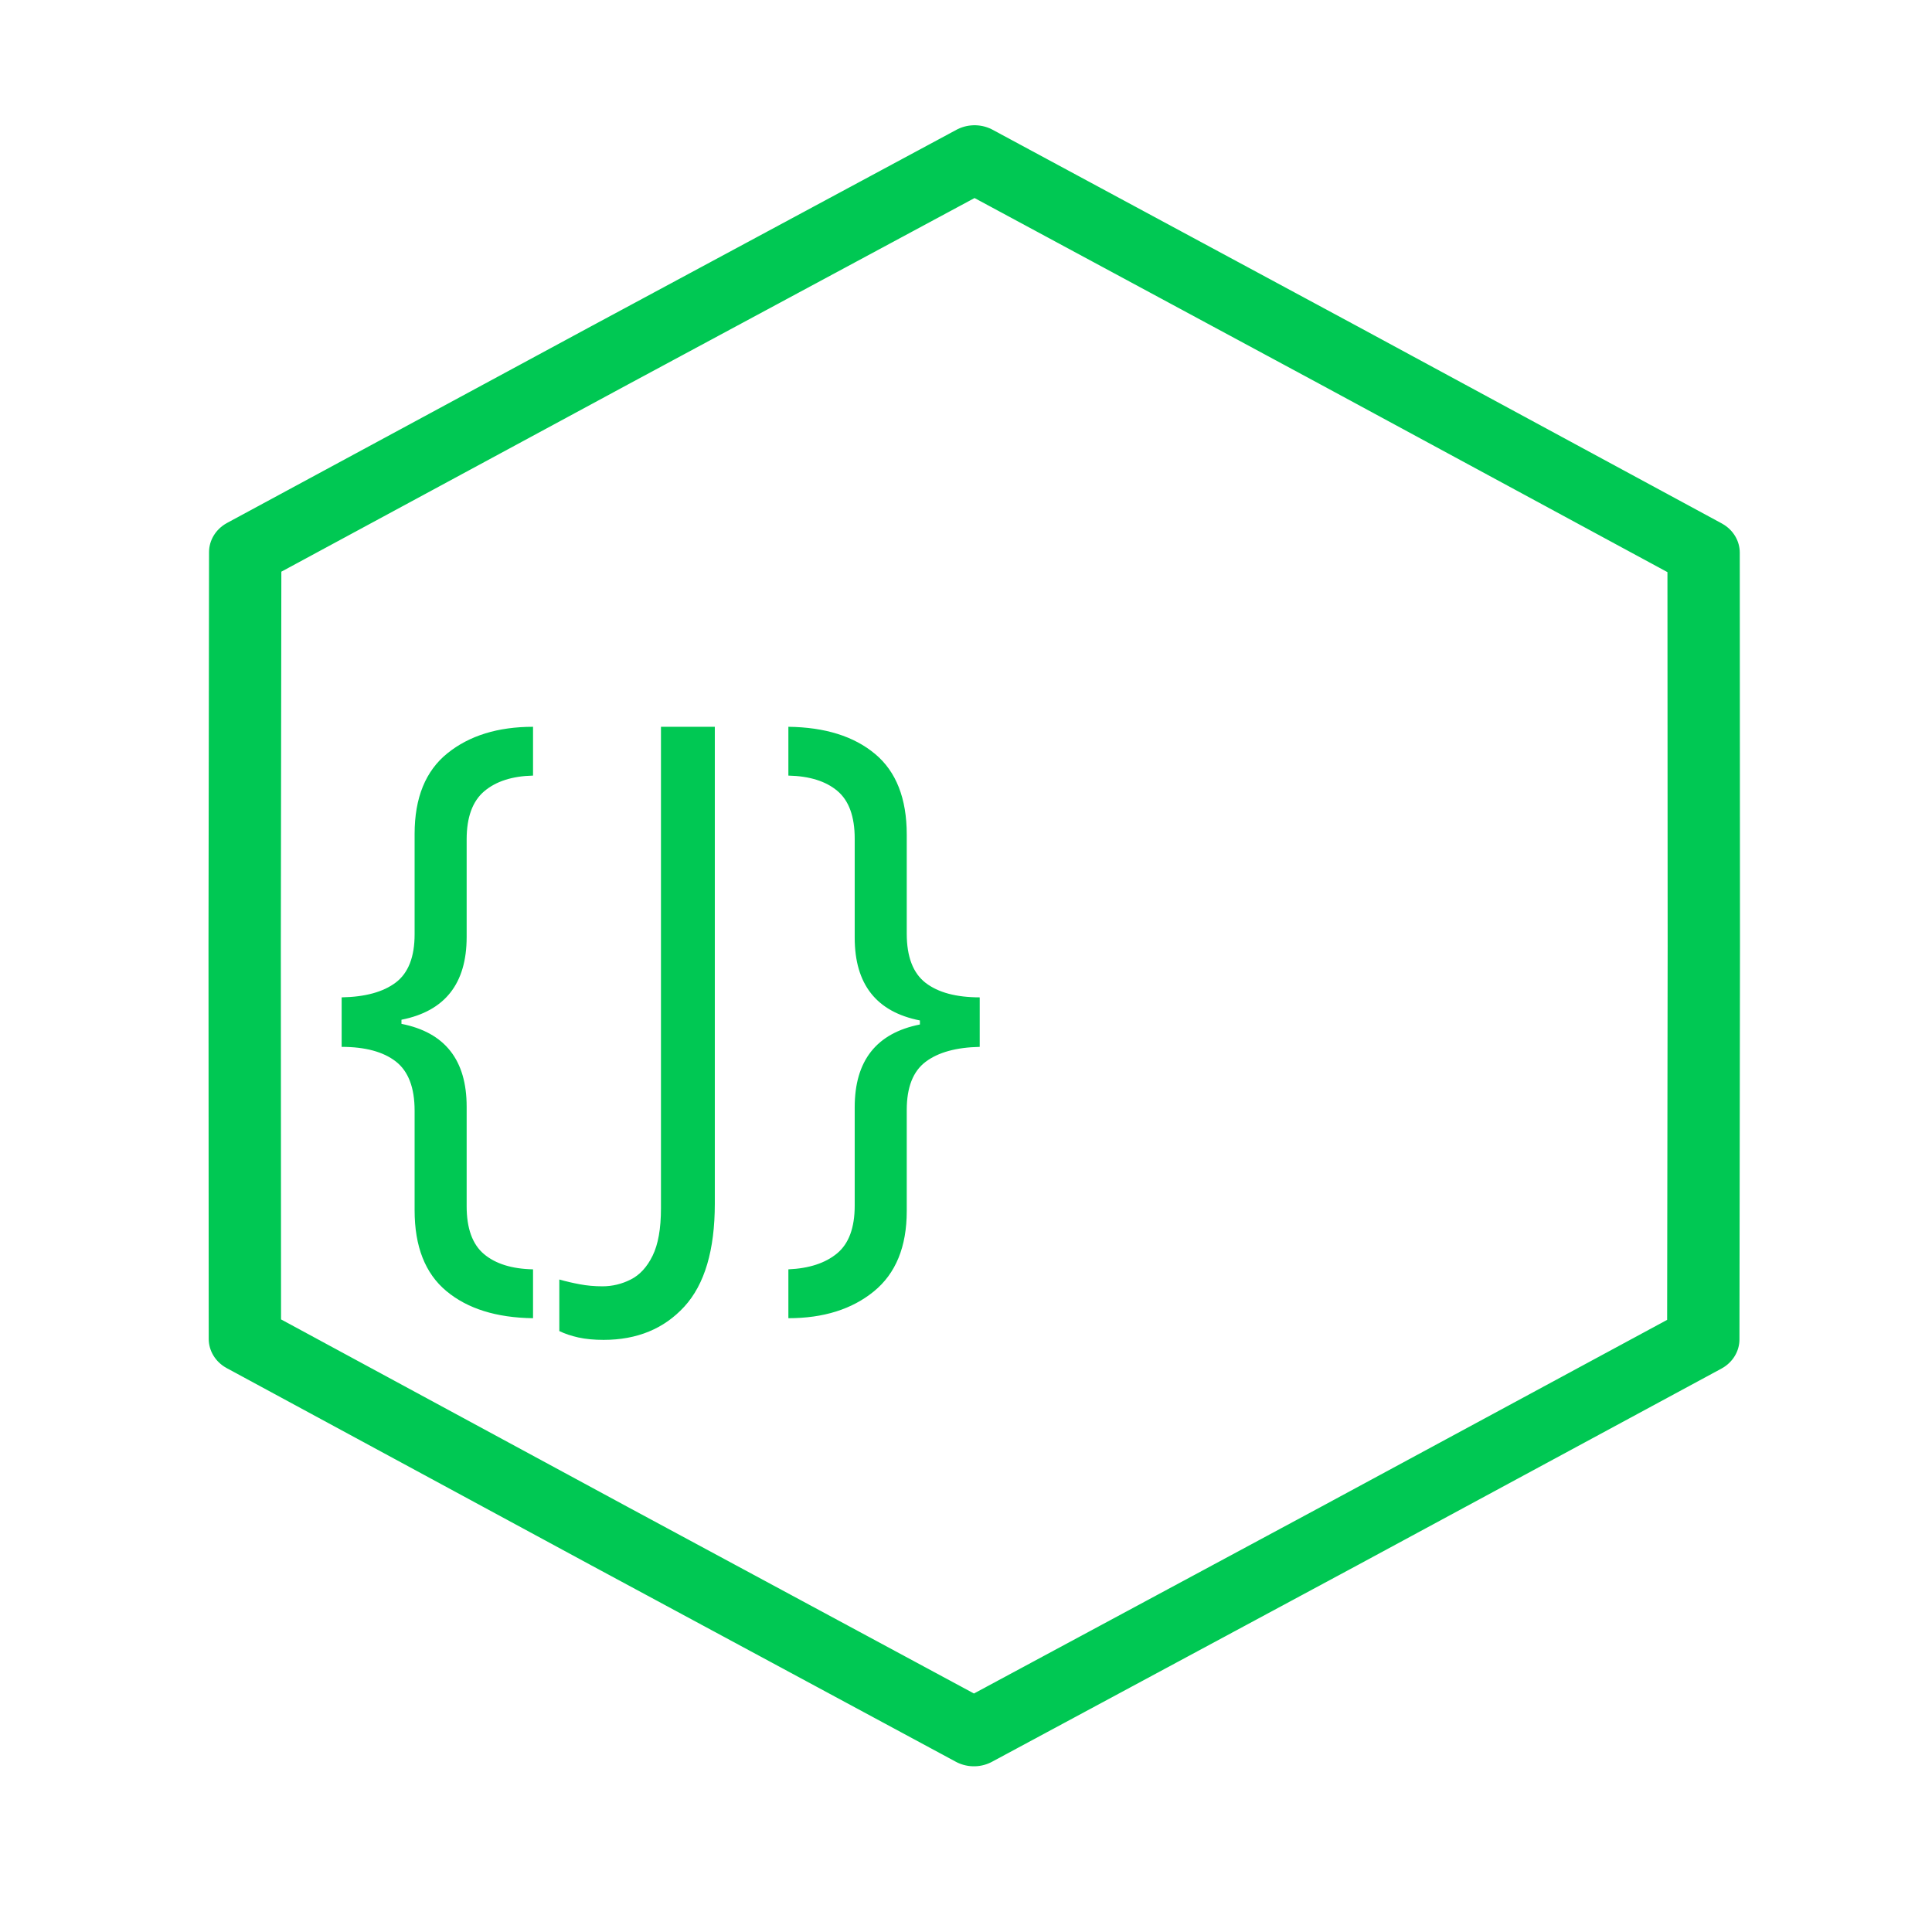
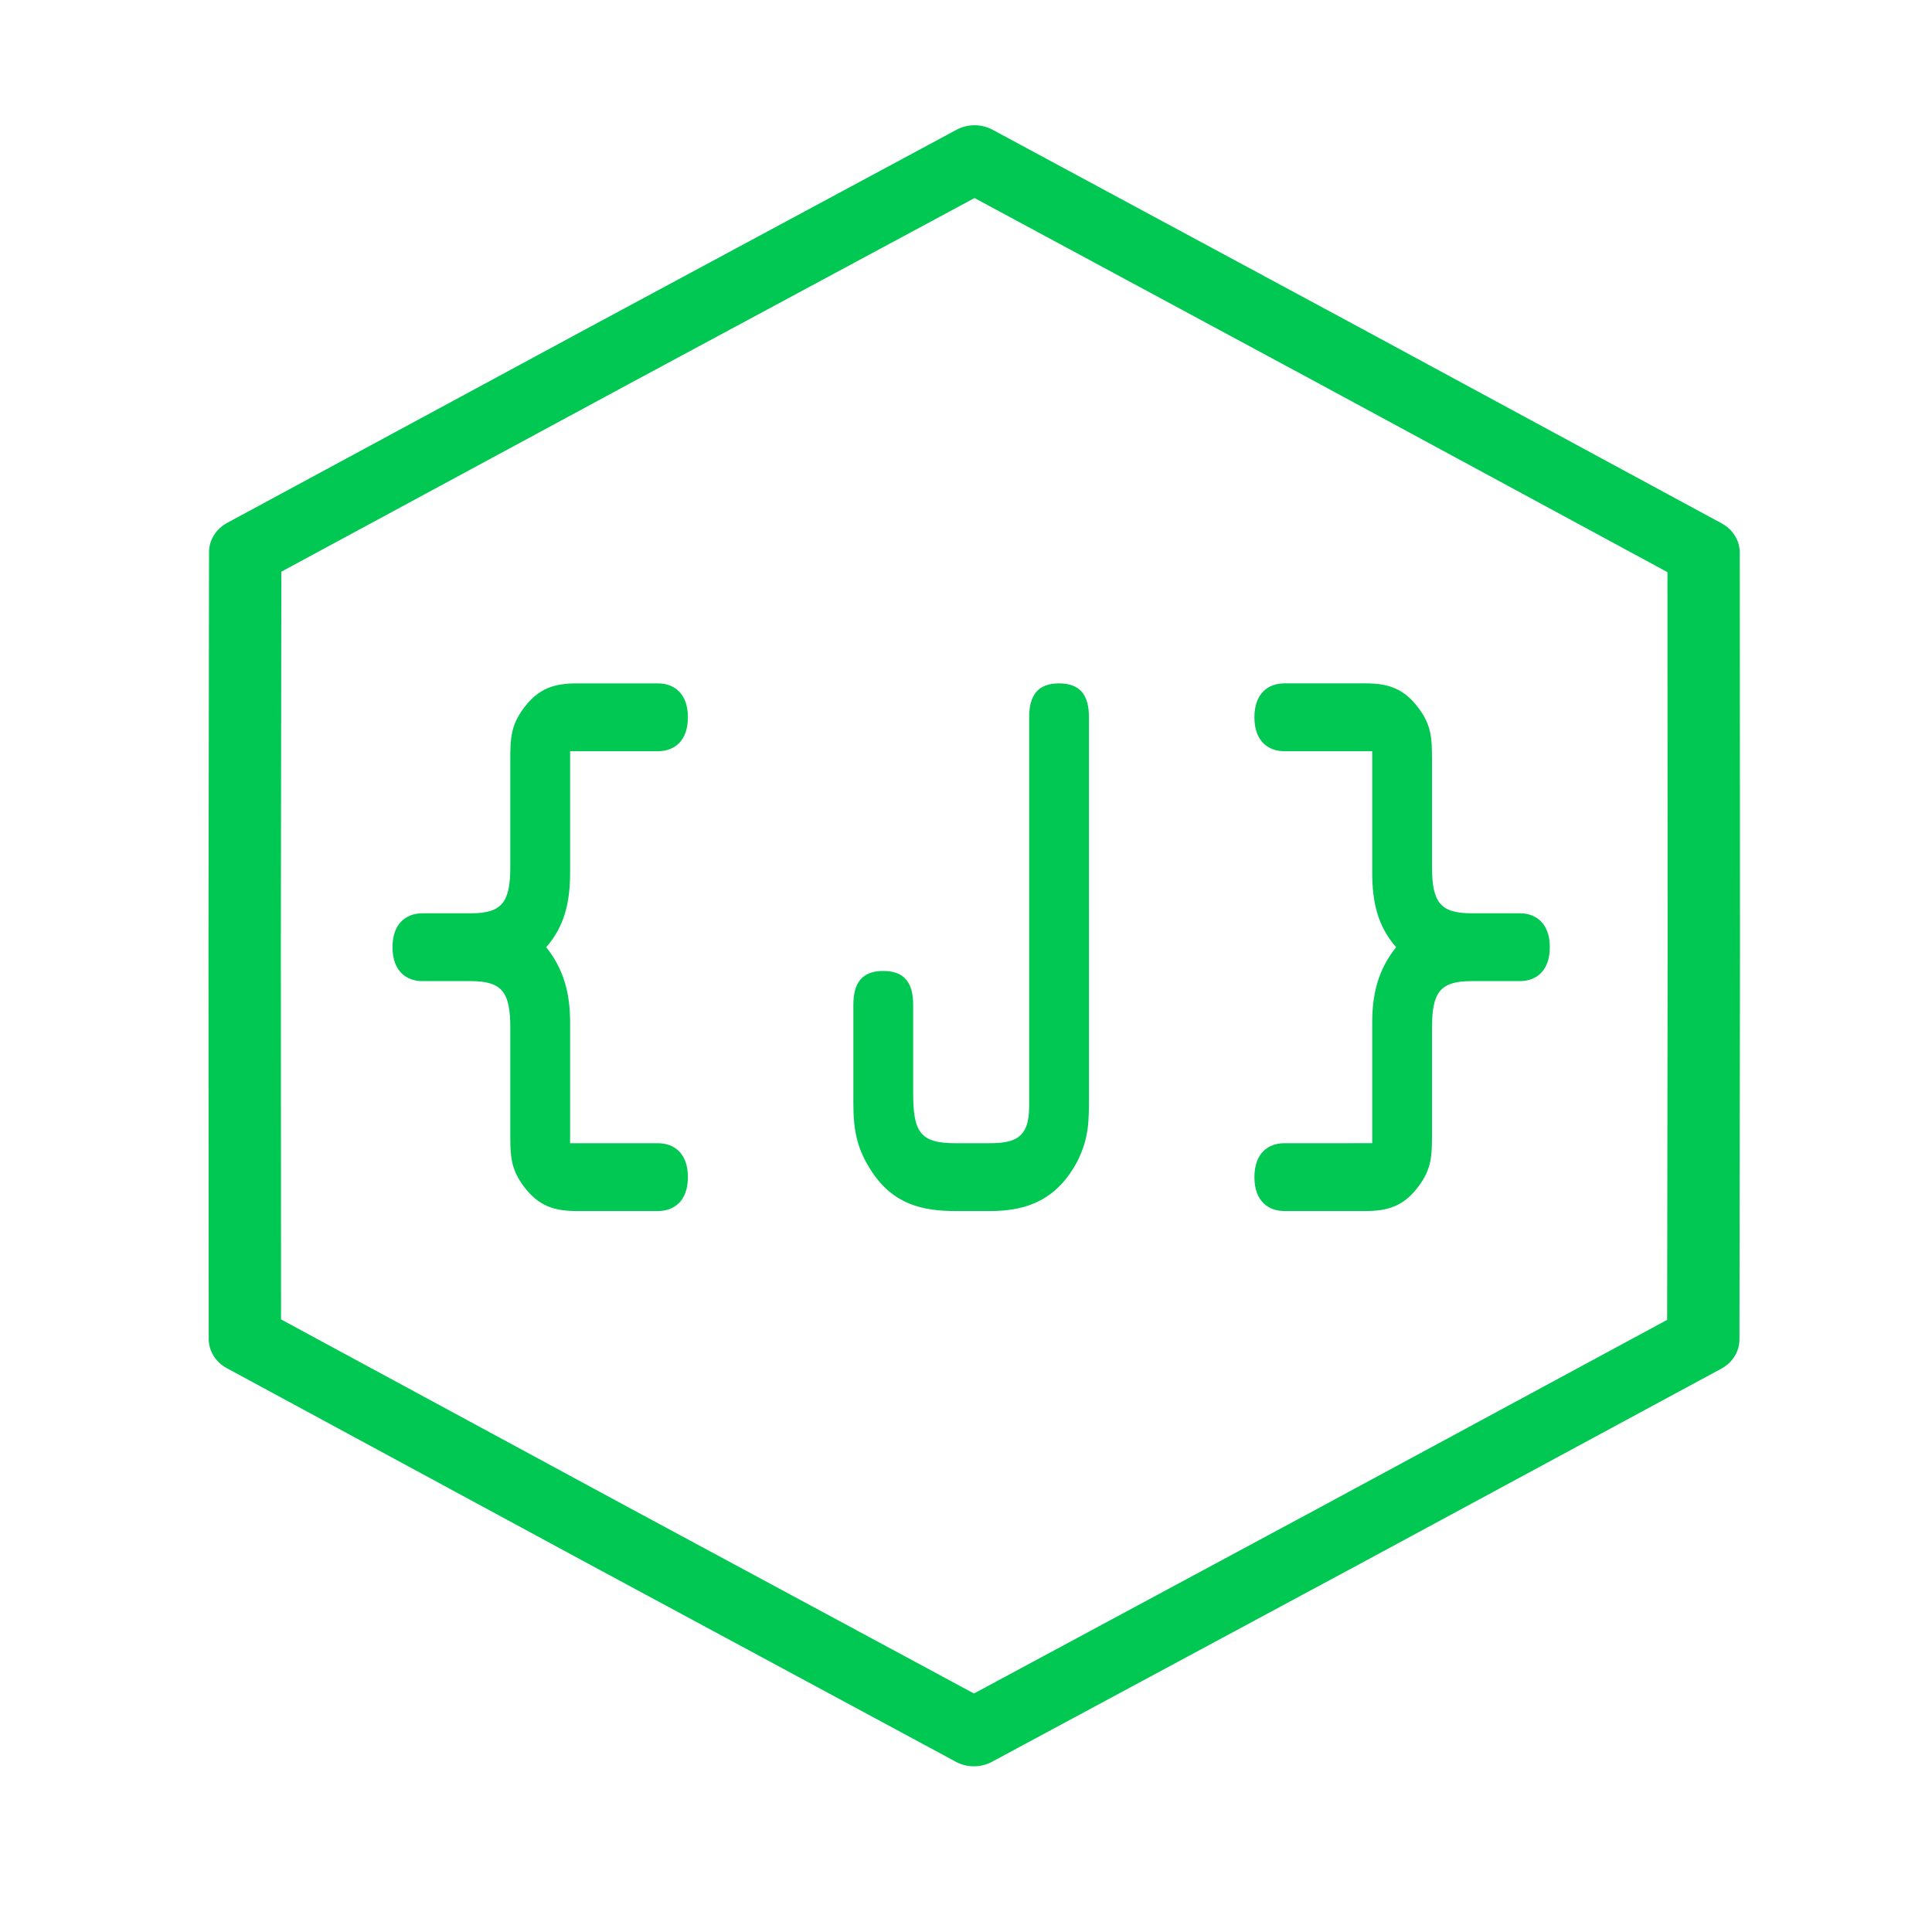
<svg xmlns="http://www.w3.org/2000/svg" width="500" height="500" viewBox="0 0 500 500" id="svg2" version="1.1">
  <defs id="defs4" />
  <g id="layer1" style="display:inline" transform="translate(0,-552.3622)">
    <path style="opacity:1;fill:none;fill-opacity:1;stroke:#00c853;stroke-width:3.326;stroke-miterlimit:1;stroke-dasharray:none;stroke-opacity:1;stroke-linecap:round;stroke-linejoin:round" id="path4216" d="m 178.008,118.433 -17.138,8.999 -17.154,8.968 -16.363,-10.342 -16.344,-10.372 0.775,-19.342 0.81,-19.34 17.138,-8.999 17.154,-8.968 16.363,10.342 16.344,10.372 -0.775,19.342 z" transform="matrix(-2.614116,4.657589,-4.984764,-2.442539,1119.071,359.056)" />
-     <text xml:space="preserve" style="font-style:normal;font-weight:normal;font-size:164.808px;line-height:125%;font-family:sans-serif;letter-spacing:0px;word-spacing:0px;fill:#00c853;fill-opacity:1;stroke:none;stroke-width:1px;stroke-linecap:butt;stroke-linejoin:miter;stroke-opacity:1" x="89.556" y="812.951" id="text4218" transform="scale(0.9389854,1.064979)">
-       <tspan id="tspan4220" x="89.556" y="812.951" style="font-style:normal;font-variant:normal;font-weight:normal;font-stretch:normal;font-family:'OCR A Std';-inkscape-font-specification:'OCR A Std'">{J}</tspan>
-     </text>
+     <g aria-label="{J}" transform="scale(0.9389854,1.064979)" style="font-style:normal;font-weight:normal;line-height:0%;font-family:sans-serif;letter-spacing:0px;word-spacing:0px;fill:#00c853;fill-opacity:1;stroke:none;stroke-width:1px;stroke-linecap:butt;stroke-linejoin:miter;stroke-opacity:1" id="text4218">
+       <path d="m 157.128,796.47 v -29.336 c 0,-6.922 -1.648,-12.855 -6.592,-18.294 5.109,-5.109 6.592,-11.042 6.592,-18.129 v -29.501 h 24.227 c 4.285,0 8.24,-2.307 8.24,-8.24 0,-5.933 -3.955,-8.24 -8.24,-8.24 h -22.414 c -6.098,0 -10.548,1.154 -14.668,6.098 -3.461,4.12 -3.626,7.252 -3.626,12.361 v 26.04 c 0,8.57 -2.143,11.372 -10.877,11.372 h -13.349 c -4.285,0 -8.24,2.307 -8.24,8.24 0,5.933 3.955,8.24 8.24,8.24 h 13.349 c 8.735,0 10.877,2.802 10.877,11.372 v 26.04 c 0,5.109 0.165,8.24 3.626,12.361 4.12,4.944 8.57,6.098 14.668,6.098 h 22.414 c 4.285,0 8.24,-2.307 8.24,-8.24 0,-5.933 -3.955,-8.24 -8.24,-8.24 z" style="font-style:normal;font-variant:normal;font-weight:normal;font-stretch:normal;font-size:164.808px;line-height:1.25;font-family:'OCR A Std';-inkscape-font-specification:'OCR A Std'" id="path3751" />
+       <path d="m 300.132,692.971 c 0,-5.274 -2.307,-8.24 -8.24,-8.24 -5.933,0 -8.24,2.967 -8.24,8.24 v 94.6 c 0,7.911 -4.285,8.9 -11.207,8.9 h -9.064 c -9.724,0 -11.701,-2.637 -11.701,-12.196 v -21.425 c 0,-5.274 -2.307,-8.24 -8.24,-8.24 -5.933,0 -8.24,2.967 -8.24,8.24 v 23.897 c 0,6.592 0.989,11.207 5.109,16.646 5.933,7.911 13.844,9.559 23.073,9.559 h 9.559 c 10.218,0 18.458,-2.802 24.062,-12.196 3.131,-5.603 3.131,-9.559 3.131,-15.822 z" style="font-style:normal;font-variant:normal;font-weight:normal;font-stretch:normal;font-size:164.808px;line-height:1.25;font-family:'OCR A Std';-inkscape-font-specification:'OCR A Std'" id="path3753" />
+       <path d="m 353.975,796.47 c -4.285,0 -8.24,2.307 -8.24,8.24 0,5.933 3.955,8.24 8.24,8.24 h 22.414 c 6.098,0 10.548,-1.154 14.668,-6.098 3.461,-4.12 3.626,-7.252 3.626,-12.361 v -26.04 c 0,-8.57 2.143,-11.372 10.877,-11.372 h 13.349 c 4.285,0 8.24,-2.307 8.24,-8.24 0,-5.933 -3.955,-8.24 -8.24,-8.24 H 405.56 c -8.735,0 -10.877,-2.802 -10.877,-11.372 v -26.04 c 0,-5.109 -0.165,-8.24 -3.626,-12.361 -4.12,-4.944 -8.57,-6.098 -14.668,-6.098 h -22.414 c -4.285,0 -8.24,2.307 -8.24,8.24 0,5.933 3.955,8.24 8.24,8.24 h 24.227 v 29.501 c 0,7.087 1.483,13.02 6.592,18.129 -4.944,5.439 -6.592,11.372 -6.592,18.294 v 29.336 z" style="font-style:normal;font-variant:normal;font-weight:normal;font-stretch:normal;font-size:164.808px;line-height:1.25;font-family:'OCR A Std';-inkscape-font-specification:'OCR A Std'" id="path3755" />
+     </g>
  </g>
</svg>
